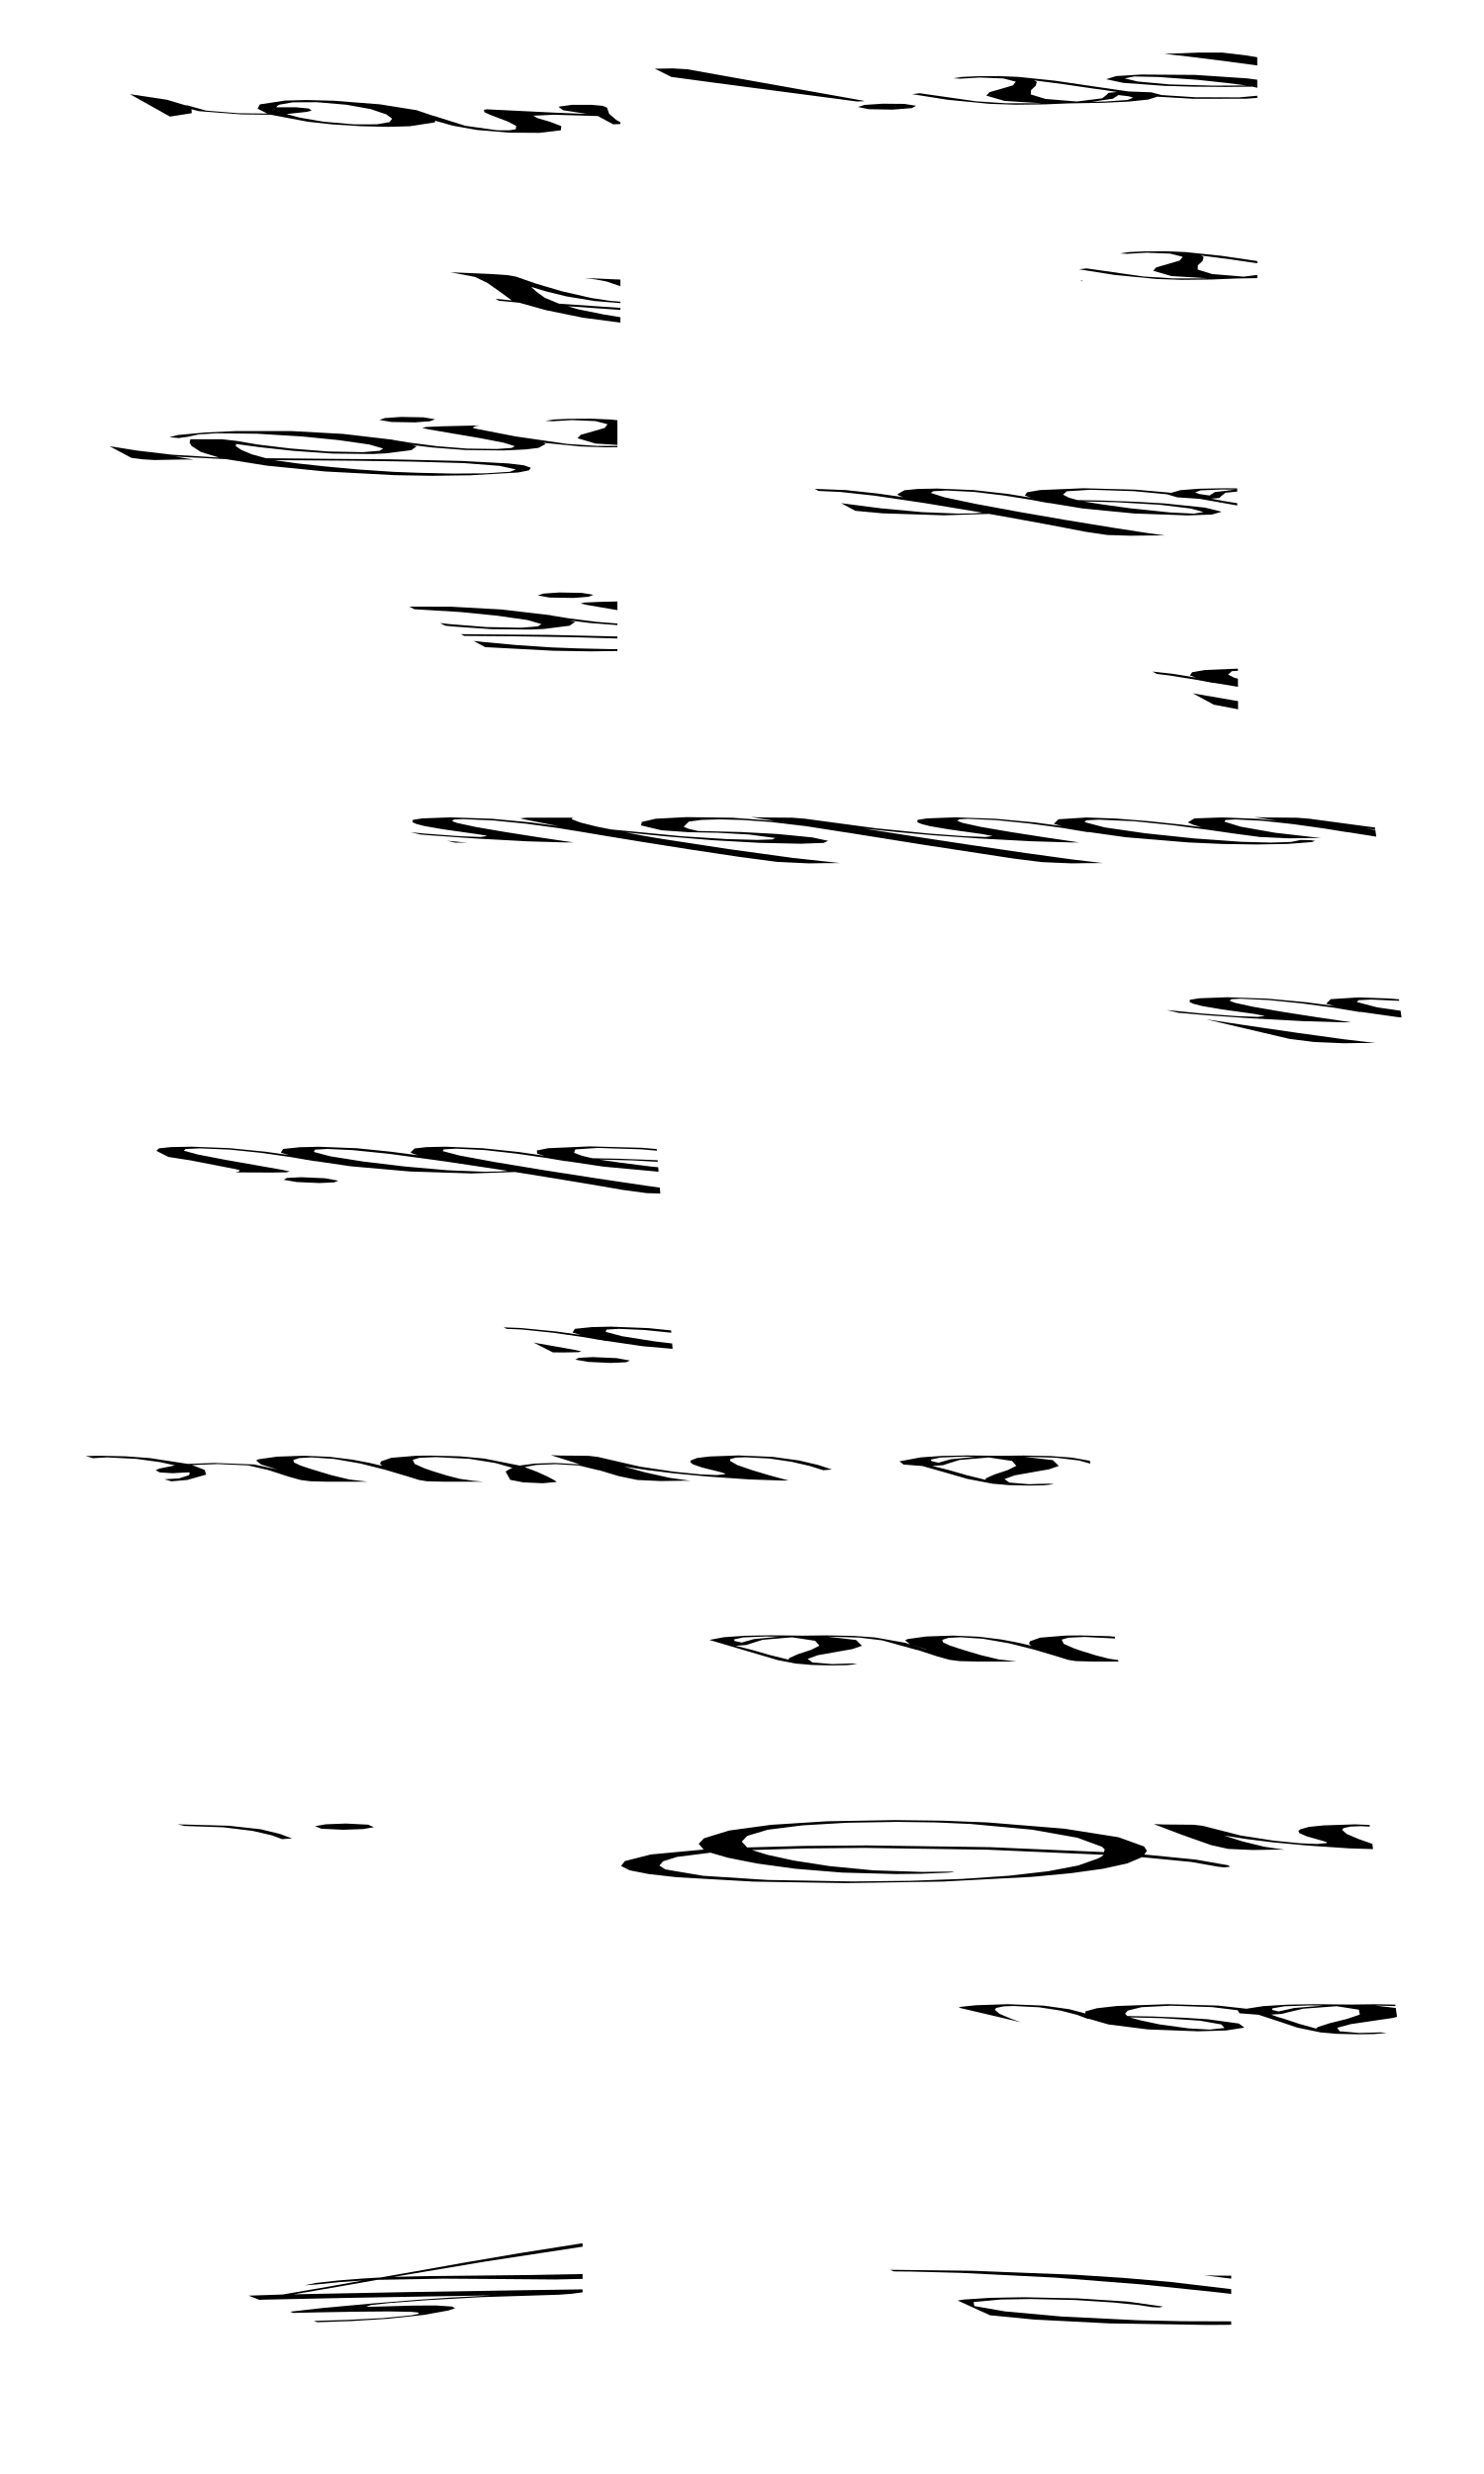
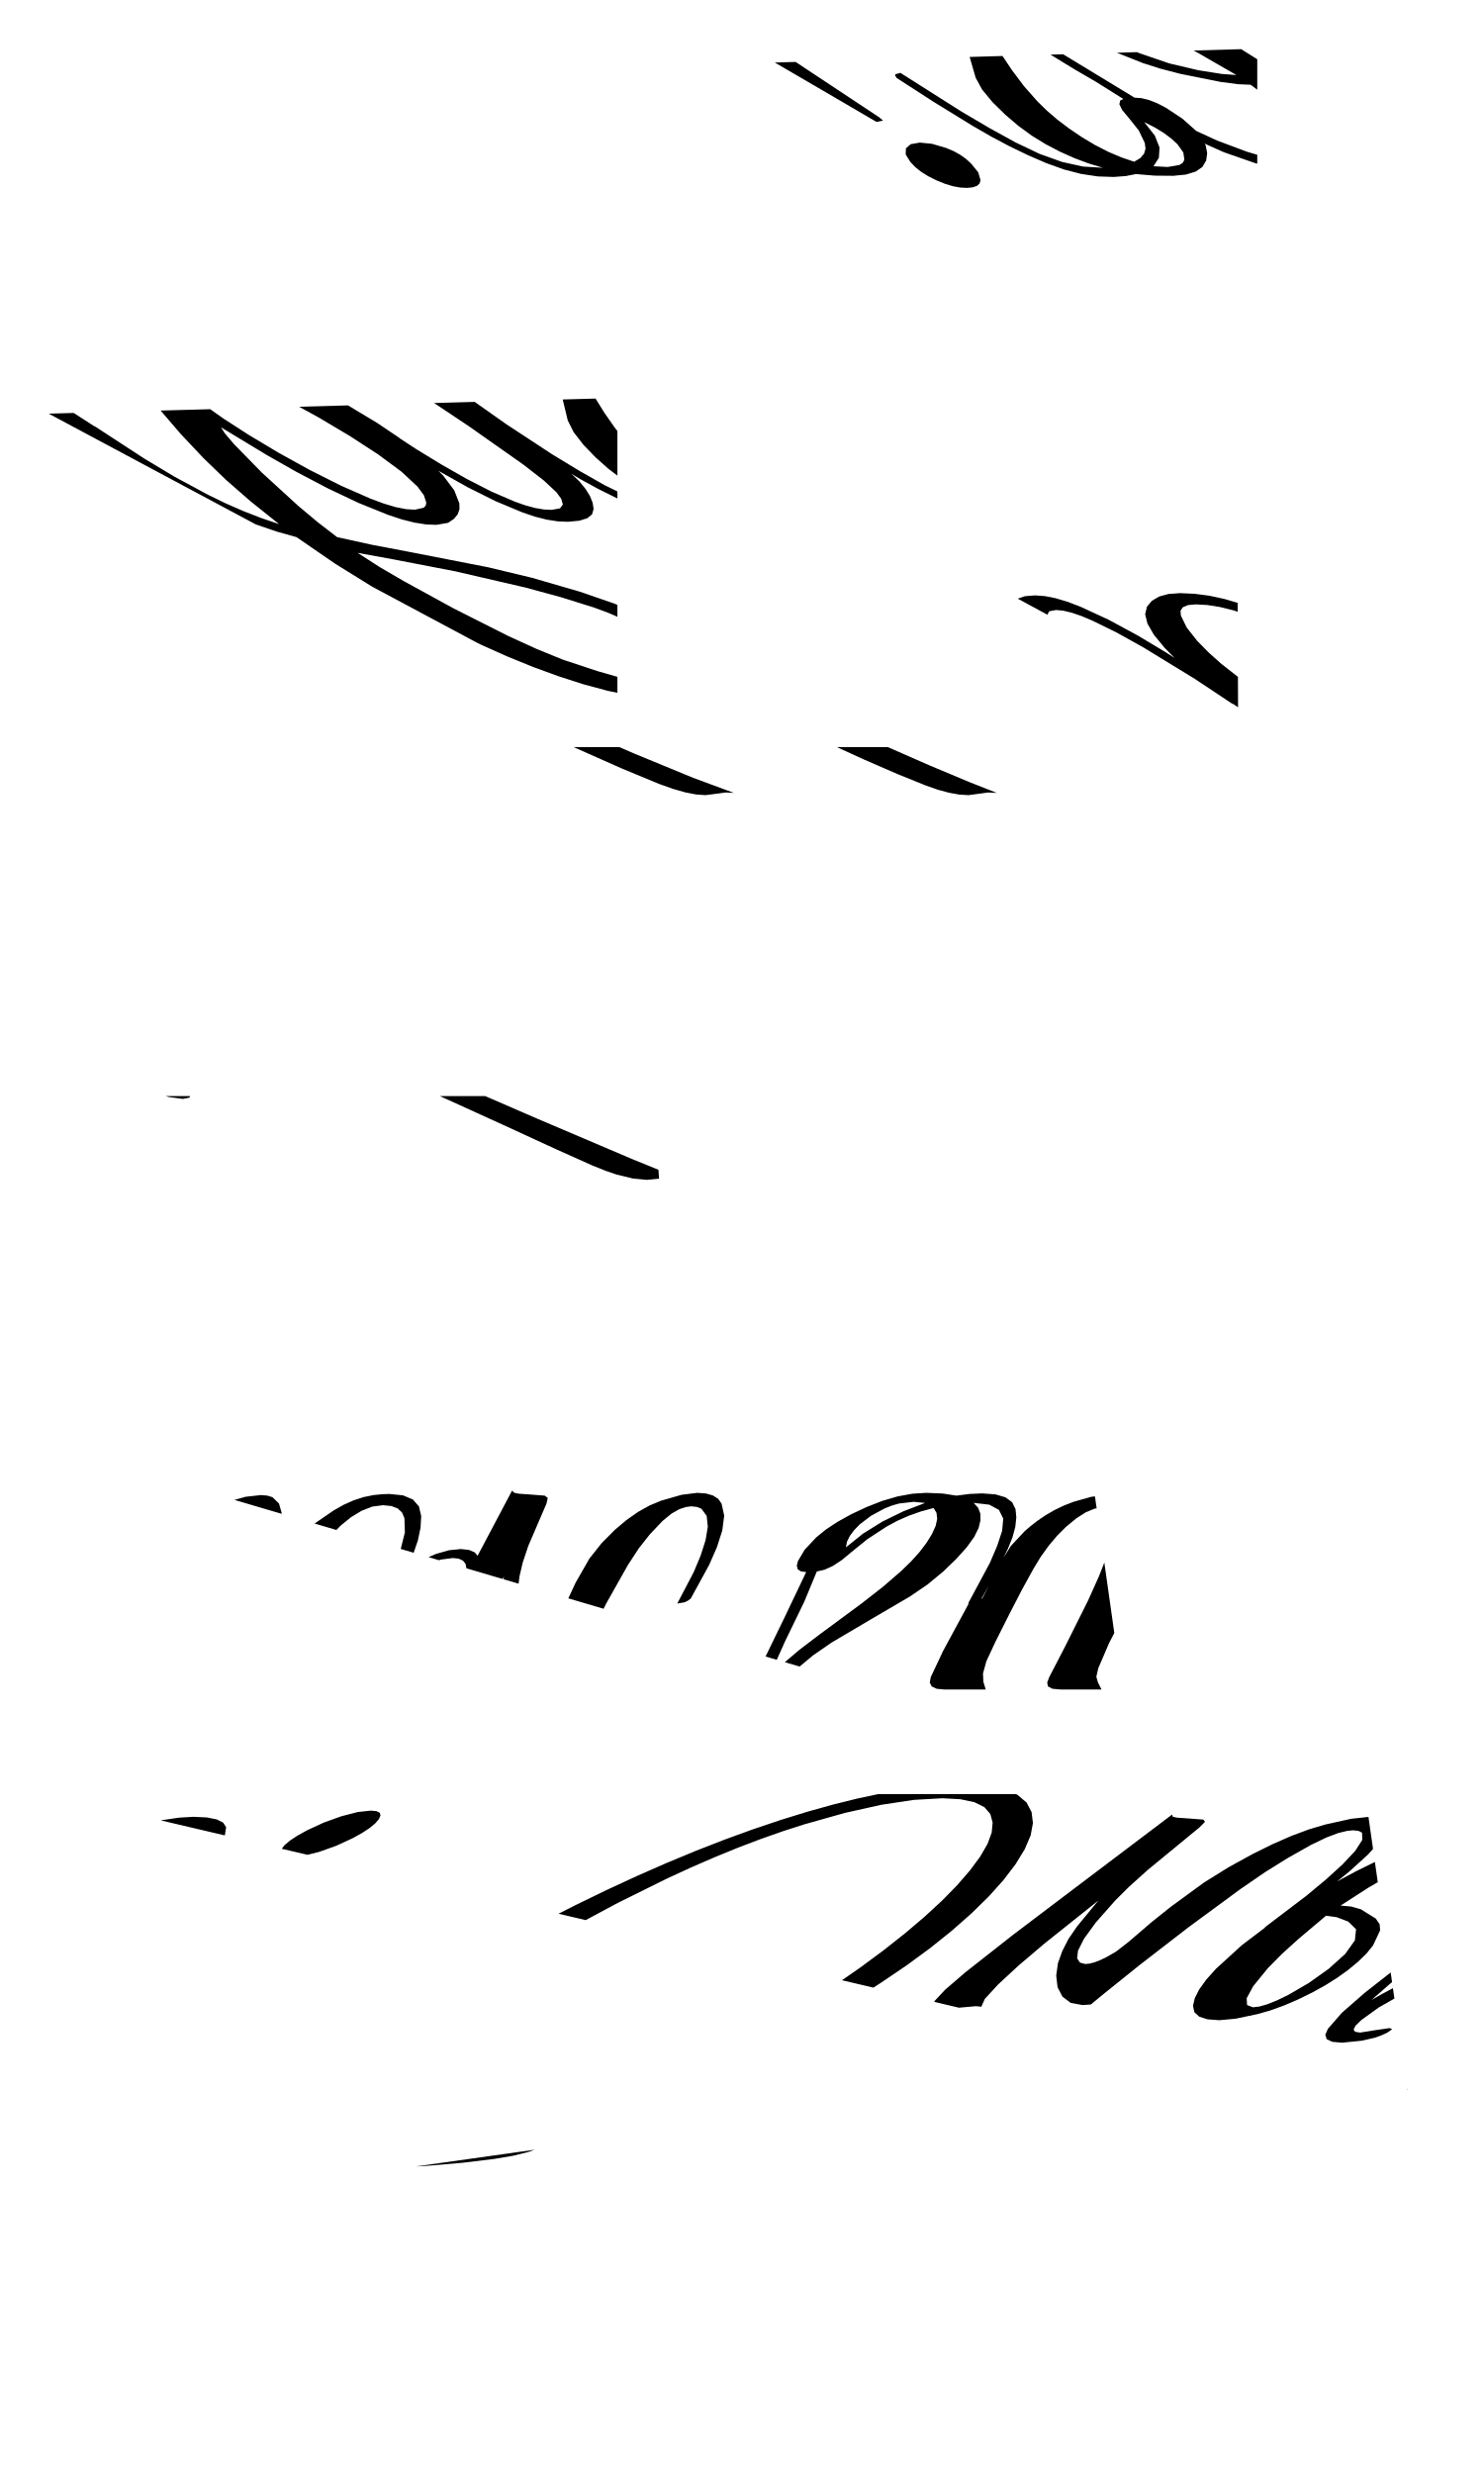
<svg xmlns="http://www.w3.org/2000/svg" width="304.8mm" height="508mm" viewBox="0 0 304.8 508" role="img" aria-labelledby="title desc">
  <g id="laser-marking" fill="#000" fill-rule="evenodd">
-     <path data-facet="body-T0958" d="M282.469,170.332 282.412,169.924 269.028,168.122 266.396,167.906 262.853,167.875 259.99,167.852 257.63,167.768 262.337,168.535 258.339,168.137 251.051,167.845 245.328,168.045 243.959,168.86 245.077,169.353 246.79,169.846 242.208,169.276 235.924,168.614 229.156,168.076 223.102,167.86 217.4,168.222 216.452,169.168 218.114,169.63 212.415,168.86 204.452,168.122 196.123,167.829 190.349,168.045 188.466,168.349 188.413,168.83 189.258,169.191 190.964,169.63 194.977,170.315 201.766,171.262 203.884,171.677 202.378,171.862 198.127,171.708 190.914,171.169 180.057,170.092 165.296,168.106 162.675,167.899 159.293,167.875 156.579,167.852 154.219,167.768 159.14,168.561 150.498,167.914 141,167.783 134.657,168.114 131.802,168.784 131.683,169.492 135.865,170.484 141.369,170.877 147.347,170.992 153.846,171.354 159.256,172.077 158.615,172.366 155.524,172.462 149.242,172.293 139.949,171.708 125.479,170.307 122.499,169.715 119.266,168.907 117.376,168.199 117.654,167.891 108.28,167.891 106.853,168.029 107.118,168.106 107.602,168.229 114.731,169.645 114.944,169.681 108.93,168.86 101.041,168.122 92.564,167.829 86.715,168.045 84.782,168.353 84.728,168.845 85.573,169.207 87.255,169.63 91.084,170.292 97.909,171.262 99.57,171.523 100.026,171.677 98.669,171.862 94.493,171.708 87.205,171.169 84.369,170.885 86.357,171.352 88.164,171.508 97.733,172.177 108.353,172.755 116.291,172.985 117.756,172.97 115.665,172.67 110.384,171.885 103.838,170.854 97.716,169.807 93.842,168.968 92.836,168.599 93.239,168.276 95.057,168.199 101.256,168.46 107.998,169.13 114.448,169.999 119.771,170.861 124.468,171.654 132.181,172.916 141.67,174.417 151.691,175.925 159.599,176.972 166.092,177.28 169.221,177.233 172.545,177.218 162.742,176.148 149.588,174.34 135.831,172.231 132.026,171.585 128.471,170.908 136.871,171.739 146.478,172.531 155.987,173.062 164.45,173.247 169.178,173.078 170.088,172.647 166.796,171.946 159.635,171.246 152.184,170.846 143.377,170.631 141.448,170.192 140.412,169.753 141.494,168.699 144.066,168.358 147.8,168.245 152.524,168.368 158.287,168.784 165.532,169.638 173.336,170.861 173.39,170.857 189.797,173.478 208.196,176.295 213.979,177.018 220.103,177.28 223.158,177.233 226.557,177.218 220.133,176.464 210.736,175.171 199.647,173.547 188.063,171.793 177.449,170.138 184.691,170.892 191.724,171.508 200.961,172.154 211.815,172.739 220.149,172.985 221.613,172.97 219.51,172.662 214.23,171.877 207.61,170.846 201.475,169.792 197.699,168.968 196.623,168.553 197.015,168.222 198.821,168.137 204.66,168.406 211.426,169.091 218.048,169.976 223.331,170.861 223.579,170.84 231.165,171.908 244.104,172.985 251.123,173.297 258.125,173.401 264.497,173.286 269.431,172.908 270.1,172.662 269.123,172.508 267.142,172.477 265.187,172.882 260.964,173.016 254.905,172.847 245.313,172.162 235.223,171.1 226.945,169.907 222.761,168.814 223.114,168.433 225.712,168.306 232.971,168.63 240.89,169.438 248.224,170.4 253.555,171.169 258.77,171.862 264.695,172.139 267.899,172.093 271.298,172.077 261.831,170.985 254.822,169.745 251.487,168.722 251.706,168.376 253.764,168.26 259.316,168.537 265.733,169.238 271.874,170.1 276.599,170.861 276.757,170.859 282.673,171.794 282.484,170.437 280.39,170.123ZM95.976,173.032 91.797,172.631 93.502,173.033 94.614,173.016ZM278.69,205.754 279.043,205.373 281.64,205.246 287.379,205.502 287.336,205.194 285.085,205.015 279.03,204.8 273.329,205.161 272.381,206.108 274.043,206.569 268.344,205.8 260.381,205.061 252.052,204.769 246.278,204.984 244.395,205.288 244.342,205.769 245.187,206.131 246.893,206.57 250.906,207.255 257.695,208.201 259.812,208.617 258.307,208.801 254.056,208.648 246.842,208.109 239.621,207.392 242.007,207.953 247.653,208.447 256.889,209.094 267.744,209.679 276.077,209.925 277.542,209.91 275.439,209.602 270.159,208.817 263.539,207.786 257.404,206.731 253.628,205.908 252.552,205.492 252.944,205.161 254.75,205.077 260.589,205.346 267.354,206.031 273.977,206.916 279.26,207.801 279.508,207.779 287.093,208.848 287.855,208.911 287.663,207.537 282.874,206.847ZM279.087,214.173 282.486,214.158 276.062,213.404 266.665,212.111 255.576,210.487 247.723,209.297 264.852,213.325 269.907,213.958 276.032,214.219Z" />
-     <path data-facet="body-T1041" d="M35.062,23.924 39.387,23.236 39.325,22.434 40.81,22.821 49.546,23.488 55.654,23.566 63.205,24.993 68.336,25.55 74.147,25.912 79.722,26.047 84.147,25.923 89.31,25.129 89.394,24.793 92.969,25.805 97.949,26.688 104.571,27.236 110.758,27.281 115.189,26.754 115.282,25.898 112.968,25.009 110.357,24.243 109.558,23.754 113.748,23.564 122.806,23.826 124.729,24.876 125.965,25.526 127.428,25.466 127.428,25.117 126.546,24.606 125.108,23.356 124.68,22.101 123.765,21.728 121.45,21.521 117.458,21.527 114.696,21.913 115.67,22.637 120.557,23.388 117.359,23.272 113.743,23.123 99.978,22.446 99.396,22.548 99.488,23.022 100.687,23.585 102.07,24.107 104.312,24.957 106.023,25.855 105.93,26.54 104.57,26.759 102.116,26.746 95.557,25.831 89.189,23.815 89.086,23.817 85.547,22.621 78.02,21.422 68.479,20.678 62.915,20.538 58.526,20.647 53.378,21.435 52.906,22.311 54.923,23.322 48.965,23.25 42.327,22.708 38.479,21.633 38.151,21.639 34.306,20.487 26.68,19.334 34.883,23.925ZM66.444,24.99 61.535,24.146 58.83,23.419 62.967,22.978 64.015,22.718 63.422,22.28 60.735,22.022 56.759,22.022 56.95,21.738 57.379,21.494 60.134,21.008 65.077,20.986 71.115,21.502 76.139,22.401 79.368,23.492 80.538,24.374 80.007,25.069 77.405,25.526 72.735,25.538ZM122.336,57.381 124.558,57.796 127.428,58.763 127.428,57.408 120.133,57.094ZM118.883,63.538 117.796,63.235 116.653,62.887 127.428,63.638 127.428,63.223 114.804,62.353 111.916,61.155 110.163,59.899 109.093,58.908 111.995,59.793 116.296,60.853 122.158,61.816 127.428,62.238 127.428,61.944 125.257,61.768 121.447,61.188 115.427,59.813 110.117,58.248 105.942,56.796 104.171,56.485 100.779,56.261 92.528,55.906 97.577,56.863 100.186,58.141 102.62,59.866 105.134,61.695 101.772,61.358 102.475,61.751 106.658,62.159 112.033,63.662 119.663,65.228 127.428,66.244 127.428,65.14 123.822,64.539Z" />
-     <path data-facet="body-T1436" d="M64.715,374.976 65.983,375.499 70.492,375.715 74.596,375.569 76.795,375.192 75.6,374.669 71.047,374.438 66.928,374.592ZM37.908,374.934 45.819,375.207 51.89,375.945 55.796,376.853 57.956,377.638 59.987,377.499 57.463,376.561 53.558,375.615 47.016,374.892 36.76,374.607 36.546,374.615ZM276.615,376.584 275.662,375.745 275.935,375.376 277.441,375.053 279.501,374.976 281.353,375.069 281.304,374.726 278.303,374.607 271.786,374.822 268.821,375.13 267.079,375.622 266.675,375.984 266.887,376.407 268.402,377.069 271.822,378.038 272.566,378.299 272.49,378.453 270.516,378.638 266.917,378.484 261.562,377.945 254.836,376.899 247.012,374.899 245.15,374.684 241.754,374.653 239.006,374.63 236.964,374.545 242.813,376.769 248.753,378.869 252.251,379.645 257.259,379.869 259.833,379.83 262.553,379.792 263.847,379.807 259.655,379.199 255.12,378.084 251.381,376.899 255.895,377.607 261.35,378.284 268.51,378.953 277.025,379.53 282.014,379.693 281.858,378.607 279.078,377.63ZM169.875,373.972 158.382,374.699 149.776,375.872 144.609,377.453 143.505,378.595 144.532,379.776 133.691,380.784 128.34,382.145 127.559,383.149 129.316,384.038 133.247,384.809 138.989,385.461 154.745,386.361 173.85,386.668 193.571,386.353 211.983,385.384 219.882,384.643 226.498,383.73 231.5,382.634 234.559,381.345 244.654,382.322 250.19,383.299 251.393,383.438 252.586,383.315 252.343,383.022 245.59,381.838 235.041,380.792 235.557,380.03 234.987,379.145 229.748,377.253 218.656,375.499 202.908,374.215 193.65,373.851 183.703,373.73ZM202.895,379.815 226.69,380.853 226.226,381.245 225.498,381.622 221.414,383.061 215.226,384.238 207.228,385.153 197.714,385.807 186.922,386.199 175.092,386.33 157.678,386.022 144.347,385.161 136.655,383.853 135.43,383.061 136.19,382.192 139.031,381.292 145.929,380.422 149.51,381.461 155.41,382.63 163.312,383.715 172.954,384.507 184.062,384.807 189.253,384.745 194.594,384.53 196.038,384.392 195.525,384.315 193.834,384.315 189.452,384.376 179.359,384.045 170.438,383.184 163.082,382.045 157.652,380.861 154.467,379.884 165.147,379.549 177.528,379.438ZM199.432,374.53 212.021,375.699 221.264,377.345 226.341,379.207 226.903,379.753 226.73,380.299 203.259,379.284 178.068,378.93 165.077,379.034 153.449,379.345 152.357,378.142 153.499,376.961 157.7,375.709 164.775,374.815 173.879,374.278 184.166,374.099 192.099,374.207ZM205.285,413.507 204.332,412.668 204.604,412.299 206.111,411.976 208.17,411.899 213.399,412.161 217.766,412.83 221.159,413.699 223.464,414.561 223.685,414.545 227.674,415.691 235.709,416.707 246.051,417.099 251.817,416.93 255.593,416.345 254.434,415.499 248.16,414.637 243.198,414.314 236.926,414.061 231.532,413.961 231.087,413.468 231.644,412.838 234.451,412.145 240.485,411.838 248.962,412.13 254.181,412.765 254.596,413.399 258.5,413.699 258.587,413.73 260.883,414.482 261.099,414.561 261.118,414.559 262.413,414.984 266.472,416.345 271.259,417.33 274.616,417.618 278.969,417.714 282.308,417.661 284.797,417.437 283.711,417.314 281.314,417.376 279.21,417.437 275.16,417.099 274.645,416.376 277.41,415.63 281.731,414.991 286.022,414.368 286.935,414.132 286.674,412.305 282.443,411.807 282.59,411.807 286.619,411.92 286.576,411.62 282.508,411.545 277.243,411.607 270.041,411.53 264.394,411.628 259.507,411.922 256.01,412.461 250.159,411.814 239.904,411.53 229.414,411.899 225.262,412.364 222.907,413.022 222.949,413.435 219.609,412.561 214.347,411.822 206.973,411.53 200.455,411.745 197.49,412.053 196.868,412.229 209.707,415.241 207.748,414.553ZM264.686,413.161 267.67,412.453 274.531,411.945 279.103,412.661 279.288,413.668 276.712,414.545 273.18,415.422 270.739,416.191 270.441,416.384 270.349,416.545 266.856,415.576 263.687,414.514 262.419,414.158 261.086,413.662 263.237,413.53ZM246.449,414.914 250.829,415.691 251.505,416.407 248.499,416.745 244.123,416.499 238.083,415.668 234.336,414.868 232.026,414.237 238.624,414.399ZM268.978,411.776 271.711,411.807 265.806,412.314 262.601,413.022 261.299,412.707 261.32,412.391 263.77,411.961Z" />
-     <path data-facet="body-T2238" d="M253.594,103.241 251.395,102.884 248.752,102.389 250.442,102.256 250.805,101.887 251.701,101.179 254.103,100.942 254.1,100.284 251.415,100.255 246.29,100.353 242.433,100.648 240.582,101.187 233.202,100.54 222.615,100.255 213.612,100.625 210.931,101.09 210.499,101.748 211.763,102.191 206.957,101.41 199.992,100.632 192.467,100.317 188.404,100.405 185.768,100.671 184.283,101.502 184.685,101.787 185.522,102.087 180.271,101.34 173.721,100.632 167.335,100.382 168.126,100.809 172.599,101.017 179.62,101.779 190.024,103.318 201.793,105.273 199.813,105.412 196.764,105.458 189.394,105.158 180.954,104.381 172.983,103.349 172.746,103.307 175.671,104.889 181.261,105.404 193.858,105.812 203.143,105.52 208.521,106.482 214.265,107.536 219.363,108.499 222.787,109.168 227.42,109.853 232.12,109.999 235.526,109.961 239.228,109.938 235.531,109.43 228.325,108.314 219.151,106.813 209.47,105.143 200.59,103.503 193.98,102.118 191.179,101.209 191.704,100.863 194.38,100.717 200.127,101.009 206.207,101.741 211.634,102.603 215.283,103.288 215.453,103.273 222.433,104.419 232.918,105.435 243.885,105.828 248.928,105.658 250.92,105.073 247.474,104.227 239.096,103.365 233.461,103.041 226.766,102.787 221.335,102.687 219.549,102.195 218.337,101.564 219.106,100.871 224.022,100.563 232.93,100.855 239.672,101.491 241.822,102.125 246.383,102.426 246.551,102.456 250.825,103.209 251.248,103.288 251.263,103.286 253.673,103.711 254.115,103.79 254.113,103.334ZM246.613,100.686 251.079,100.501 253.777,100.532 249.537,101.04 248.43,101.748 246.314,101.433 245.463,101.117ZM238.227,103.642 244.559,104.419 247.183,105.135 245.246,105.474 240.384,105.227 232.316,104.396 226.524,103.596 222.573,102.964 229.324,103.126ZM240.112,138.686 245.539,139.548 249.188,140.233 249.358,140.218 254.27,141.025 254.263,139.363 253.454,139.14 252.242,138.509 253.011,137.816 254.256,137.738 254.255,137.294 247.517,137.57 244.836,138.036 244.404,138.694 245.668,139.136 240.862,138.355 236.717,137.893 237.634,138.388ZM254.289,145.644 254.282,143.959 253.056,143.758 244.995,142.368 249.3,144.695 253.268,145.444Z" />
-     <path data-facet="body-T2239" d="M251.091,10.802 246.319,10.793 242.86,10.93 239.101,11.061 242.853,11.462 250.165,12.368 258.23,13.437 258.23,11.753 255.792,11.353ZM245.489,15.381 234.355,15.307 229.233,15.623 227.208,16.266 230.704,17.013 239.207,17.631 244.928,17.791 251.726,17.85 257.239,17.792 258.23,18.033 258.23,16.372 256.132,16.092ZM240.091,17.329 233.664,16.736 231.003,16.096 232.971,15.701 237.907,15.806 246.096,16.403 251.974,17.035 255.984,17.551 249.129,17.586ZM155.503,18.143 164.542,19.324 171.832,20.285 176.027,20.842 177.568,20.767 177.339,20.681 141.141,14.221 138.188,14.044 134.504,14.11 137.886,15.794 146.03,16.891ZM231.89,20.852 235.807,20.446 237.689,19.853 245.18,20.285 255.929,20.262 258.23,20.103 258.23,19.658 254.502,19.995 245.458,19.962 238.614,19.522 236.434,18.95 231.804,18.782 231.633,18.757 227.297,18.128 226.868,18.062 226.853,18.064 224.407,17.709 216.652,16.569 209.247,15.796 205.181,15.623 200.688,15.656 197.599,15.798 195.809,16.073 197.207,16.156 199.361,16.033 201.23,15.917 206.109,16.116 208.635,16.768 208.044,17.531 205.64,18.239 203.223,18.932 202.575,19.635 206.32,20.721 213.875,21.19 213.732,21.194 206.654,21.206 200.543,20.809 188.922,19.149 187.338,19.333 194.587,20.48 203.304,21.323 208.525,21.497 214.545,21.432 219.481,21.229 226.685,21.1ZM226.399,20.184 221.164,20.842 214.723,20.311 211.719,19.389 211.761,18.51 212.73,17.605 212.943,16.829 212.693,16.644 212.329,16.492 218.436,17.287 224.485,18.176 226.716,18.469 229.398,18.888 227.682,19.07 227.311,19.45ZM227.027,20.844 224.288,20.891 228.596,20.26 229.722,19.519 231.869,19.774 232.733,20.064 231.563,20.529ZM185.728,21.334 181.292,21.292 177.576,21.544 176.214,21.96 178.411,22.421 183.333,22.511 187.284,22.198 188.14,21.711ZM258.23,56.455 255.436,56.806 248.994,56.275 245.991,55.353 246.032,54.474 247.002,53.569 247.215,52.793 246.965,52.608 246.601,52.457 252.708,53.251 258.23,54.063 258.23,53.607 250.924,52.533 243.519,51.76 239.453,51.588 234.96,51.62 231.871,51.762 230.081,52.037 231.479,52.12 233.633,51.997 235.502,51.882 240.381,52.081 242.907,52.732 242.315,53.495 239.912,54.203 237.495,54.896 236.846,55.599 240.592,56.685 248.146,57.154 248.004,57.158 240.926,57.17 234.815,56.774 223.194,55.113 221.61,55.297 228.858,56.444 237.576,57.287 242.797,57.461 248.817,57.396 253.753,57.193 258.23,57.113ZM221.88,57.592 222.241,57.772 222.411,57.675Z" />
-     <path data-facet="body-T2257" d="M86.961,85.69 82.356,85.609 79.054,85.839 77.939,86.224 80.369,86.649 85.267,86.73 88.341,86.491 89.371,86.093ZM111.563,90.915 119.259,91.673 124.465,91.853 126.809,91.83 126.809,91.557 122.611,91.56 116.526,91.156 105.854,89.604 97.688,88.019 97.07,87.821 97.546,87.538 98.403,87.353 90.529,87.539 87.509,87.676 86.724,87.86 88.021,88.163 92.686,88.958 98.467,89.937 103.424,90.894 105.755,91.615 105.126,91.971 102.038,92.194 95.894,92.11 89.826,91.623 84.288,90.913 80.877,90.36 80.571,90.277 79.849,90.193 79.749,90.176 79.73,90.179 70.439,89.094 59.98,88.52 48.425,88.515 42.182,88.807 36.577,89.319 34.789,89.769 36.704,89.947 38.525,89.697 40.753,89.208 44.443,88.964 52.866,89.063 62.151,89.63 69.624,90.379 75.837,91.27 78.705,92.099 77.957,92.566 74.553,92.844 67.336,92.705 59.614,92.086 52.885,91.271 48.644,90.541 45.548,90.188 42.049,90.2 39.115,90.188 38.933,90.878 39.336,91.568 41.258,92.808 44.995,93.952 35.327,93.364 28.129,92.516 23.257,91.734 23.202,91.74 22.526,91.634 26.988,94.02 29.391,94.32 31.785,94.462 35.015,94.396 37.603,94.348 39.818,94.372 35.947,93.758 46.461,94.281 54.749,95.607 66.725,96.809 81.157,97.573 88.835,97.696 96.529,97.596 106.429,97.022 108.64,96.586 109.025,96.05 107.624,95.55 104.422,95.161 94.9,94.654 80.269,94.319 66.717,94.207 54.62,94.087 51.701,93.282 49.584,92.394 48.451,91.624 48.473,91.162 53.386,91.827 60.353,92.582 68.384,93.138 76.502,93.222 79.171,93.102 84.488,92.432 85.594,91.632 84.586,91.36 88.667,91.878 95.73,92.414 103.477,92.493 107.898,92.289 110.604,91.966 112.074,91.163ZM85.981,97.086 80.833,96.889 73.518,96.398 66.822,95.782 61.145,95.161 56.297,94.487 62.322,94.521 72.996,94.604 84.635,94.783 95.292,95.09 102.603,95.658 105.974,96.396 104.727,96.877 99.682,97.201 92.92,97.241ZM109.017,129.271 111.687,129.151 117.004,128.481 118.109,127.681 117.101,127.409 121.183,127.927 126.809,128.355 126.809,128.031 122.341,127.672 116.804,126.963 113.393,126.409 113.086,126.326 112.364,126.242 112.265,126.226 112.245,126.228 102.954,125.143 92.495,124.57 84.112,124.566 85.128,125.109 85.382,125.112 94.666,125.68 102.139,126.428 108.353,127.319 111.22,128.148 110.472,128.615 107.068,128.894 99.851,128.754 92.129,128.136 90.395,127.926 91.421,128.474 92.869,128.631 100.9,129.187ZM126.809,131.11 126.809,130.69 112.784,130.368 99.233,130.257 94.669,130.211 95.348,130.574 105.512,130.653 117.151,130.833ZM121.405,85.968 116.916,85.996 113.825,86.135 112.024,86.408 113.417,86.493 115.574,86.372 117.445,86.258 122.309,86.463 124.8,87.118 124.173,87.882 121.739,88.588 119.292,89.279 118.611,89.982 122.3,91.074 126.809,91.36 126.809,86.289 125.458,86.145ZM114.871,121.659 111.569,121.888 110.454,122.273 112.885,122.699 117.782,122.779 120.856,122.541 121.887,122.143 119.476,121.74ZM120.025,123.726 119.24,123.909 120.536,124.212 125.201,125.007 126.809,125.28 126.809,123.5 123.044,123.589ZM118.497,133.135 113.348,132.939 106.034,132.448 99.337,131.832 97.279,131.606 99.661,132.88 113.673,133.622 121.35,133.746 126.809,133.674 126.809,133.282 125.435,133.29Z" />
-     <path data-facet="body-T2536" d="M48.514,240.089 49.279,240.305 49.024,240.574 48.317,240.736 55.981,240.766 58.869,240.712 59.507,240.551 57.989,240.212 52.753,239.289 46.268,238.15 40.62,237.057 37.755,236.272 38.105,235.934 40.995,235.795 47.152,236.049 53.542,236.703 59.578,237.565 62.452,238.054 62.572,238.088 63.18,238.178 64.644,238.427 64.781,238.414 72.03,239.481 84.134,240.543 96.839,240.951 105.777,240.659 111.767,241.621 118.184,242.675 123.897,243.637 127.752,244.306 132.808,244.991 135.618,245.078 135.522,243.865 132.595,243.452 122.478,241.951 111.741,240.282 101.815,238.642 94.307,237.257 90.897,236.349 91.165,236.003 93.697,235.857 99.57,236.149 106.085,236.88 112.051,237.742 116.138,238.427 116.295,238.412 123.995,239.558 135.055,240.574 135.262,240.581 135.19,239.678 133.716,239.535 127.435,238.735 123.089,238.104 129.857,238.265 135.102,238.561 135.077,238.248 133.872,238.181 127.093,237.927 121.67,237.827 119.557,237.334 117.91,236.703 118.171,236.011 122.793,235.703 131.781,235.995 134.921,236.276 134.894,235.937 131.823,235.68 121.186,235.395 112.58,235.764 110.273,236.23 110.319,236.888 111.883,237.33 106.586,236.549 99.166,235.772 91.525,235.456 87.585,235.545 85.178,235.81 84.311,236.642 84.912,236.926 85.952,237.226 80.242,236.48 73.28,235.772 65.526,235.472 61.592,235.564 58.152,235.918 57.67,236.688 59.357,237.17 54.495,236.48 47.08,235.749 39.339,235.456 35.112,235.539 32.677,235.787 32.109,236.302 33.887,237.206 33.887,237.206 34.572,237.554 39.201,238.279ZM79.916,236.919 91.272,238.458 104.27,240.412 102.419,240.551 99.448,240.597 91.971,240.297 83.097,239.52 74.503,238.489 67.784,237.419 64.48,236.534 64.665,236.072 67.219,235.918 72.451,236.157ZM60.938,242.713 65.567,242.921 68.664,242.783 69.474,242.429 66.737,241.936 61.82,241.721 58.955,241.875 58.239,242.244ZM113.461,273.641 119.496,274.503 122.371,274.992 122.491,275.027 123.098,275.116 124.563,275.365 124.7,275.352 131.948,276.419 138.142,276.963 138.054,275.863 134.422,275.427 127.703,274.357 124.399,273.472 124.584,273.01 127.138,272.856 132.37,273.095 137.88,273.657 137.842,273.182 133.199,272.71 125.445,272.41 121.511,272.502 118.071,272.856 117.589,273.626 119.276,274.108 114.414,273.418 106.999,272.687 103.449,272.553 104.059,272.863 107.071,272.987ZM119.426,277.489 117.908,277.151 112.672,276.227 109.627,275.692 113.569,277.695 115.899,277.705 118.788,277.651ZM125.485,279.859 128.583,279.721 129.393,279.367 126.656,278.874 121.739,278.659 118.874,278.813 118.158,279.182 120.857,279.652Z" />
-     <path data-facet="body-T2936" d="M113.992,300.393 109.846,300.527 106.705,300.931 99.464,299.492 94.513,299.037 88.579,298.885 87.136,298.892 85.539,298.915 80.36,299.339 78.244,300.085 78.055,300.569 78.48,300.993 75.985,300.4 72.361,299.715 67.79,299.146 62.439,298.915 56.906,299.1 53.189,299.623 52.824,299.769 52.613,299.9 53.633,300.716 57.015,301.747 52.207,300.708 44.009,300.393 38.596,300.593 30.812,299.4 25.862,299.037 20.476,298.915 17.615,298.98 19.103,299.419 22.019,299.254 27.978,299.554 32.969,300.239 35.935,300.9 32.674,301.57 31.97,301.9 32.848,302.347 35.413,302.501 38.896,302.316 38.961,302.631 38.786,302.916 36.771,303.57 33.781,303.746 35.208,304.167 38.476,303.885 42.338,302.793 42.032,301.824 39.437,300.823 44.713,300.623 50.971,300.9 55.223,301.885 55.223,301.885 59.199,303.185 61.764,303.901 63.776,304.155 66.998,304.239 75.472,304.239 71.783,303.801 68.156,302.931 67.435,302.716 65.633,302.177 63.487,301.516 61.735,300.931 60.376,300.3 60.248,299.792 61.476,299.389 63.982,299.254 68.565,299.562 74.022,300.508 79.108,301.793 83.339,303.047 86.094,303.901 87.661,304.155 90.917,304.239 99.255,304.239 97.082,304.039 94.428,303.655 91.761,302.97 88.696,302.024 87.167,301.485 85.189,300.608 84.765,299.746 86.16,299.346 89.473,299.192 96.398,299.546 101.742,300.408 105.242,301.393 104.505,301.754 103.853,302.162 104.794,303.862 107.482,304.387 111.476,304.562 114.36,304.301 113.867,303.939 112.395,303.162 110.244,302.193 107.735,301.239 110.12,300.808 114.132,300.639 118.946,300.923 122.882,301.885 123.007,301.875 127.139,303.116 130.935,303.893 135.748,304.116 138.114,304.078 140.617,304.039 141.83,304.055 137.506,303.447 132.509,302.331 128.202,301.146 132.894,301.854 138.44,302.531 145.567,303.201 153.888,303.778 160.606,304.008 161.99,303.993 160.815,303.693 157.915,302.908 154.465,301.877 151.442,300.831 149.968,299.992 149.962,299.623 151.136,299.3 152.997,299.223 158.042,299.485 162.571,300.154 166.335,301.023 169.082,301.885 170.874,301.747 168.118,300.831 164.096,299.885 158.686,299.146 151.625,298.854 145.717,299.069 143.176,299.377 141.902,299.869 141.779,300.231 142.273,300.654 144.145,301.316 148.005,302.285 148.88,302.547 148.917,302.701 147.211,302.885 143.757,302.731 138.401,302.193 131.414,301.146 122.738,299.146 120.855,298.931 117.676,298.9 115.105,298.877 113.147,298.792 119.096,300.683ZM198.645,298.854 193.463,298.952 189.125,299.246 184.739,300.069 185.594,300.723 189.435,301.023 189.538,301.054 193.974,302.308 198.702,303.67 203.843,304.655 207.166,304.943 211.281,305.039 214.347,304.986 216.505,304.762 215.41,304.639 213.224,304.701 211.311,304.762 207.308,304.424 206.323,303.701 208.37,302.954 211.94,302.316 215.492,301.693 217.472,301.008 216.249,299.816 210.37,299.131 210.506,299.131 216.91,299.321 221.632,299.892 223.938,300.532 223.856,299.952 220.162,299.3 215.801,298.977 210.246,298.869 205.395,298.931ZM194.809,300.485 197.087,299.777 203.11,299.269 207.863,299.985 208.741,300.993 206.961,301.87 204.292,302.747 202.561,303.516 202.419,303.708 202.447,303.87 198.519,302.901 194.829,301.839 191.502,301.008 193.721,300.854ZM193.116,299.285 197.828,299.1 200.392,299.131 195.257,299.639 192.773,300.346 191.342,300.031 191.14,299.715ZM225.053,339.899 221.989,338.952 220.46,338.414 218.481,337.537 218.058,336.675 219.453,336.275 222.765,336.121 229.028,336.441 228.976,336.073 227.805,335.965 221.872,335.813 220.428,335.821 218.831,335.844 213.652,336.267 211.537,337.013 211.348,337.498 211.773,337.921 209.278,337.329 205.653,336.644 201.083,336.075 195.731,335.844 190.198,336.029 186.482,336.552 186.117,336.698 185.905,336.829 186.924,337.643 185.913,337.321 179.728,336.229 175.366,335.906 169.812,335.798 164.96,335.859 158.21,335.783 153.028,335.881 148.691,336.175 145.696,336.737 159.774,340.887 163.409,341.583 166.732,341.872 170.847,341.968 173.913,341.914 176.071,341.691 174.975,341.568 172.789,341.63 170.877,341.691 166.873,341.353 165.888,340.629 167.936,339.883 171.505,339.245 175.058,338.621 177.038,337.937 175.815,336.744 169.935,336.059 170.072,336.059 176.476,336.25 181.198,336.821 188.379,338.814 188.601,338.797 188.516,338.814 192.491,340.114 195.057,340.829 197.068,341.083 200.29,341.168 208.765,341.168 205.076,340.729 201.449,339.86 200.728,339.645 198.925,339.106 196.78,338.444 195.028,337.86 193.668,337.229 193.541,336.721 194.769,336.317 197.274,336.183 201.858,336.49 207.314,337.437 212.4,338.721 216.631,339.975 219.387,340.829 220.954,341.083 224.21,341.168 229.698,341.168 229.655,340.864 227.721,340.583ZM190.171,338.675 187.001,337.667 190.308,338.675 190.143,338.677ZM156.653,336.706 162.676,336.198 167.428,336.913 168.307,337.921 166.526,338.798 163.857,339.675 162.127,340.445 161.984,340.637 162.012,340.799 158.085,339.829 154.395,338.768 151.068,337.937 153.286,337.783 154.374,337.414ZM157.394,336.029 159.957,336.059 154.822,336.567 152.339,337.275 150.907,336.96 150.706,336.644 152.681,336.213Z" />
-     <path data-facet="body-T3142" d="M252.879,467.284 252.032,467.279 249.397,467.258 247.273,467.184 252.878,467.891ZM240.292,468.55 230.769,467.736 220.939,467.095 199.601,466.266 182.846,466.073 183.567,466.401 187.144,466.432 197.395,466.702 216.832,467.679 234.596,469.084 250.377,470.727 252.875,471.033 252.876,470.043ZM252.518,476.66 242.829,476.629 233.737,476.429 217.99,475.662 206.382,474.61 200.112,473.51 199.974,472.689 205.621,472.166 211.695,472.071 220.847,472.275 228.521,472.77 234.012,473.327 236.48,473.714 236.522,473.727 238.125,473.809 238.898,473.619 231.659,472.601 221.3,471.935 210.305,471.705 203.366,471.827 197.916,472.181 196.703,472.384 203.341,475.407 212.383,476.286 227.942,477.081 247.269,477.379 250.112,477.379 252.867,477.358 252.868,476.656Z" />
-     <path data-facet="body-T3143" d="M102.705,467.967 114.114,468.059 119.655,467.936 119.655,466.946 108.962,467.141 96.952,467.27 87.188,467.375 80.867,467.525 99.818,464.348 119.655,461.323 119.655,460.62 118.837,460.742 106.621,462.671 95.226,464.621 85.518,466.354 78.185,467.645 74.498,467.865 69.484,468.258 64.805,468.781 62.596,469.255 64.988,469.081 69.853,468.593 74.456,468.278 67.299,469.557 58.019,471.148 51.071,471.376 53.36,472.263 53.744,472.212 70.594,471.856 87.147,471.556 101.007,471.329 92.589,471.774 86.218,472.202 76.741,472.959 66.368,473.903 59.586,474.675 60.222,474.922 65.394,474.807 72.774,474.678 79.81,474.618 84.397,474.699 85.84,474.835 86.057,475.086 84.47,475.421 78.695,475.983 71.338,476.36 64.471,476.568 65.153,476.833 72.036,476.601 79.613,476.132 87.059,475.329 92.096,474.43 93.449,473.968 92.85,473.617 89.517,473.394 84.903,473.419 77.678,473.622 75.822,473.652 75.205,473.603 76.196,473.301 80.197,472.873 87.536,472.315 98.784,471.689 114.737,471.189 117.394,470.998 119.655,470.694 119.655,470.088 106.43,470.281 84.254,470.639 60.378,471.101 69.409,469.552 77.492,468.136 91.119,467.888Z" />
+     <path data-facet="body-T0958" d="M117.792,153.397 127.836,157.848 135.364,160.965 138.19,161.975 140.719,162.696 142.951,163.129 144.885,163.273 147.56,162.927 149.021,162.725 150.733,162.812 142.353,159.709 130.402,154.789 127.179,153.397ZM171.863,153.397 177.296,155.885 184.408,158.973 190.197,161.311 192.664,162.17 194.937,162.783 197.014,163.151 198.897,163.273 201.497,162.927 202.94,162.725 204.745,162.812 199.093,160.589 190.899,157.155 182.325,153.397Z" />
+     <path data-facet="body-T1436" d="M36.777,373.226 33.261,373.745 33.041,373.792 46.179,376.875 46.444,375.188 45.836,374.254 44.52,373.587 42.495,373.187 39.762,373.053ZM69.051,379.01 72.455,377.438 74.379,376.37 75.916,375.361 77.066,374.409 77.829,373.515 78.152,372.758 77.984,372.217 77.325,371.892 76.174,371.784 73.485,372.072 70.123,372.938 66.512,374.236 63.08,375.822 61.077,376.933 59.526,377.957 58.427,378.894 57.876,379.619 63.157,380.858 65.524,380.265ZM171.004,370.565 165.732,372.042 160.225,373.745 154.548,375.658 148.767,377.762 142.88,380.057 136.888,382.544 130.792,385.221 124.59,388.089 118.283,391.149 114.719,392.955 120.3,394.265 126.943,390.707 137.106,385.677 142.036,383.413 146.865,381.318 151.592,379.389 156.219,377.629 160.744,376.036 165.169,374.611 173.503,372.264 181.01,370.587 187.69,369.581 193.543,369.246 197.246,369.447 200.124,370.053 202.175,371.063 203.4,372.476 203.878,374.236 203.688,376.284 202.831,378.62 201.307,381.245 199.199,384.094 196.592,387.101 193.485,390.267 189.879,393.591 185.843,397.017 181.448,400.486 176.694,403.998 172.932,406.613 179.394,408.129 180.999,407.091 186.208,403.565 191.032,400.024 195.47,396.469 199.522,392.899 203.1,389.394 206.114,386.034 208.565,382.818 210.453,379.745 211.681,376.893 212.154,374.337 211.873,372.076 210.836,370.111 208.955,368.521 208.623,368.387 180.409,368.387 176.042,369.316ZM200.451,411.938 201.552,412.053 202.274,410.452 204.991,407.495 209.215,403.587 214.462,399.13 225.598,390.245 221.225,395.553 219.444,398.149 218.18,400.63 217.293,403.096 216.937,405.649 217.209,408.029 218.207,409.976 219.926,411.274 222.361,411.707 224.054,411.591 226.784,409.341 234.109,403.457 244.119,395.726 254.793,387.88 259.817,384.433 264.368,381.592 269.277,378.822 272.451,377.294 274.84,376.399 276.595,375.967 277.866,375.822 279.035,375.945 279.749,376.313 279.81,377.784 278.376,380.019 275.774,382.803 272.299,385.962 268.251,389.322 259.738,395.784 259.876,395.764 255.041,399.433 249.749,404.264 247.751,406.493 246.299,408.505 245.393,410.301 245.034,411.88 245.309,413.167 246.303,414.087 248.016,414.638 250.45,414.822 253.819,414.505 258.341,413.553 260.948,412.803 263.669,411.822 266.506,410.611 269.458,409.168 272.139,407.69 274.611,406.139 276.873,404.517 278.925,402.822 280.669,401.12 282.008,399.476 283.469,396.361 283.366,395.12 282.563,393.938 279.479,392.034 277.478,391.471 275.341,391.284 281.077,387.592 282.984,386.483 282.391,382.333 278.5,384.245 274.648,386.315 277.205,384.231 280.998,380.784 282.008,379.652 281.068,373.078 277.529,373.457 272.083,374.669 268.805,375.649 265.254,376.976 261.429,378.649 257.331,380.669 252.387,383.38 247.286,386.553 240.494,391.515 236.552,394.659 231.743,398.784 229.204,400.745 227.195,401.899 225.924,402.505 224.785,402.938 223.778,403.197 222.903,403.284 221.825,402.995 221.236,402.13 221.416,400.543 222.643,398.091 225.083,394.745 229.053,390.245 231.91,387.404 235.744,383.957 246.344,375.245 247.488,374.092 247.186,373.63 244.177,373.399 241.718,373.226 240.867,373.039 240.739,372.592 218.672,389.265 208.022,397.327 198.242,405.014 194.136,408.548 191.984,410.841 191.893,411.062 196.968,412.252 197.248,412.226ZM276.927,394.572 278.521,396.144 278.28,398.438 276.284,401.221 272.904,404.264 268.791,407.192 264.597,409.63 262.304,410.74 260.331,411.534 258.676,412.01 257.341,412.168 256.137,411.707 256.056,410.322 257.394,407.841 260.448,404.091 263.301,401.207 266.747,398.091 272.358,393.361 274.529,393.664ZM281.702,410.668 285.558,407.293 285.916,407.004 285.633,405.021 280.337,409.168 275.64,413.264 272.76,416.553 272.201,417.815 272.495,418.716 273.641,419.257 275.641,419.437 279.655,419.034 282.397,418.413 283.695,417.941 284.945,417.361 285.952,416.668 285.405,416.437 282.235,416.899 279.359,417.361 278.324,417.202 278.012,416.726 278.424,415.933 279.558,414.822 283.196,412.197 286.398,410.379 286.094,408.249 283.822,409.457ZM289.074,429.101 289.033,428.813 289.012,429.086Z" />
+     <path data-facet="body-T2238" d="M212.598,122.253 210.521,122.419 209.063,122.917 209.047,122.933 215.149,126.232 215.464,125.529 216.899,125.255 218.368,125.392 220.106,125.803 222.114,126.489 224.391,127.449 229.412,129.916 234.832,132.933 245.402,139.398 253.137,144.536 253.215,144.516 254.288,145.23 254.262,138.981 250.883,136.339 248.263,134.001 245.906,131.605 243.741,128.863 242.543,126.409 242.468,125.399 242.956,124.678 244.007,124.245 245.622,124.1 248.026,124.237 250.603,124.649 253.353,125.334 254.206,125.614 254.198,123.789 251.503,122.993 248.401,122.325 245.36,121.925 242.379,121.791 240.005,121.964 238.08,122.484 236.605,123.35 235.58,124.562 235.204,126.128 235.677,128.055 236.999,130.342 239.17,132.99 241.241,135.092 239.447,133.943 233.608,130.45 227.713,127.261 222.006,124.62 219.312,123.584 216.847,122.845 214.609,122.401Z" />
+     <path data-facet="body-T2239" d="M254.93,10.095 245.173,10.374 246.127,10.898 253.942,15.408 250.986,15.19 246.112,14.42 240.16,13.018 233.965,10.9 233.533,10.707 229.394,10.826 234.752,12.956 238.328,14.095 242.422,15.161 250.751,16.827 254.269,17.289 256.868,17.403 258.23,18.416 258.23,12.167ZM171.74,20.187 180.018,25.03 181.373,24.761 180.588,24.09 163.409,12.716 159.135,12.839ZM240.979,36.1 243.595,35.841 245.593,35.232 246.973,34.272 247.735,32.962 247.944,31.466 247.665,29.948 247.444,29.505 251.335,31.243 257.757,33.483 258.23,33.608 258.23,31.782 256.132,31.163 249.978,28.857 245.665,26.873 245.643,26.845 242.863,24.37 239.45,22.116 237.65,21.182 235.976,20.527 234.43,20.149 233.011,20.049 232.654,19.828 223.779,14.436 222.876,13.873 222.86,13.878 218.357,11.142 215.759,11.217 220.773,14.28 225.156,16.832 230.735,20.331 230.078,20.623 229.909,21.408 230.472,22.575 231.767,24.125 233.891,26.778 235.124,29.34 235.283,30.526 234.974,31.567 234.197,32.462 232.952,33.212 230.286,32.304 227.605,31.157 224.908,29.773 222.194,28.152 219.586,26.39 217.203,24.586 215.044,22.739 213.111,20.85 210.299,17.669 207.862,14.419 205.908,11.499 199.157,11.692 200.392,15.961 201.718,18.391 203.874,20.999 206.486,23.561 209.179,25.855 211.955,27.879 214.813,29.633 217.718,31.148 220.634,32.454 223.56,33.55 226.498,34.436 226.355,34.44 222.409,34.196 218.129,33.247 213.517,31.593 208.572,29.235 203.261,26.309 197.55,22.955 184.931,14.96 183.888,15.25 183.868,15.575 184.183,16.021 191.802,20.94 199.599,25.739 203.513,28.001 207.369,30.049 211.167,31.881 214.906,33.498 218.554,34.808 222.077,35.718 225.474,36.226 228.747,36.335 231.243,36.148 233.311,35.742 237.136,36.065ZM243.043,31.307 243.259,32.802 242.938,33.417 242.261,33.869 239.836,34.285 236.912,34.138 238.025,32.403 238.156,30.292 237.191,27.838 235.013,25.071 237.203,26.178 239.063,27.322 240.602,28.476 241.829,29.61ZM201.208,37.665 201.393,37.003 200.928,35.4 199.464,33.594 198.422,32.636 197.224,31.782 195.87,31.035 194.361,30.392 191.408,29.524 188.903,29.279 187.053,29.606 186.069,30.457 186.021,31.714 186.981,33.259 187.971,34.299 189.194,35.274 190.648,36.185 192.334,37.031 194.08,37.739 195.714,38.233 197.237,38.514 198.648,38.582 199.836,38.454 200.689,38.149Z" />
+     <path data-facet="body-T2257" d="M126.419,88.022 124.14,84.765 122.327,81.839 115.576,82.025 116.606,86.301 117.815,88.735 119.844,91.349 122.33,93.918 124.911,96.218 126.809,97.657 126.809,88.489ZM28.91,95.048 52.45,107.635 52.692,107.734 56.773,109.133 60.903,110.293 68.85,115.76 76.467,120.478 97.89,131.933 98.823,132.396 104.213,134.806 109.523,136.965 114.754,138.873 119.905,140.532 124.858,141.86 126.809,142.246 126.809,138.975 122.703,137.799 115.617,135.455 110.243,133.265 104.34,130.57 93.065,124.877 82.94,119.326 77.942,116.418 73.469,113.525 80.639,114.829 93.471,117.304 107.972,120.656 115.191,122.622 122.063,124.77 125.017,125.872 126.809,126.65 126.809,124.211 126.233,123.963 119.117,121.503 109.312,118.656 100.259,116.481 83.934,113.295 76.435,111.871 69.238,110.294 65.28,107.242 61.256,103.875 53.723,96.982 48.011,91.136 46.187,88.993 45.391,87.745 54.883,93.487 60.873,96.886 67.266,100.246 73.683,103.287 79.744,105.732 82.568,106.665 85.156,107.315 87.507,107.683 89.623,107.769 92.028,107.356 93.214,106.559 93.997,105.628 94.376,104.564 94.351,103.367 93.301,100.683 91.054,97.685 90.015,96.64 90.272,96.797 96.021,100.03 101.742,102.889 107.267,105.204 109.89,106.092 112.335,106.71 114.6,107.059 116.687,107.138 118.993,106.92 120.634,106.409 121.61,105.606 121.92,104.512 121.723,103.229 121.176,101.862 120.278,100.411 119.031,98.876 117.372,97.299 119.15,98.361 122.904,100.415 126.609,102.254 126.809,102.342 126.809,100.909 124.144,99.601 118.979,96.666 113.435,93.301 104.001,87.111 97.498,82.524 89.157,82.754 96.266,87.497 107.475,95.385 111.677,98.646 114.297,101.085 115.285,102.443 115.605,103.589 115.025,104.384 113.31,104.691 111.712,104.616 109.913,104.309 107.913,103.769 105.713,102.996 100.96,100.948 95.902,98.359 90.68,95.386 85.433,92.183 82.217,90.076 81.709,89.695 77.489,86.86 71.48,83.241 61.432,83.518 65.397,85.692 71.853,89.526 77.687,93.32 82.464,96.854 85.75,99.909 87.065,101.692 87.556,103.208 87.438,103.817 87.008,104.262 85.208,104.658 83.406,104.549 81.279,104.131 78.829,103.405 76.054,102.37 69.998,99.709 63.577,96.48 57.162,92.933 51.123,89.319 45.928,85.969 43.174,84.021 32.989,84.302 37.134,89.127 41.801,94.078 46.454,98.568 51.494,102.961 57.324,107.621 53.65,106.369 49.999,104.95 46.372,103.366 42.768,101.614 35.879,97.907 29.582,94.127 19.47,87.536 19.411,87.552 15.137,84.794 10,84.936Z" />
+     <path data-facet="body-T2536" d="M34.029,225.068 34.661,225.255 37.542,225.645 38.92,225.385 39.026,225.068ZM90.354,225.068 103.419,231.012 114.332,236.034 121.717,239.338 124.475,240.438 126.61,241.17 130.003,241.993 132.888,242.267 135.376,242.021 135.231,240.191 129.835,237.996 110.169,229.627 99.661,225.068Z" />
+     <path data-facet="body-T2936" d="M57.302,308.725 55.956,307.426 54.902,307.102 53.594,306.994 50.447,307.34 48.155,307.983 57.849,310.841 57.851,310.658ZM72.078,311.552 74.249,310.225 76.461,309.359 78.656,309.071 80.367,309.237 81.672,309.734 82.57,310.564 83.063,311.725 83.155,314.668 82.308,318.051 84.966,318.835 85.83,316.298 86.375,313.705 86.512,311.321 86.052,309.327 84.805,307.902 82.772,307.048 79.953,306.763 78.455,306.82 76.694,306.994 74.663,307.408 72.621,308.075 70.568,308.995 68.503,310.167 64.617,312.836 69.092,314.155 70.007,313.225ZM103.442,324.281 106.516,325.187 106.69,323.727 107.354,320.885 108.502,317.437 112.25,308.725 112.505,307.571 111.9,307.109 108.941,306.878 106.533,306.705 105.611,306.517 105.178,306.07 98.095,319.451 97.515,318.765 96.311,318.245 94.634,318.072 92.196,318.325 89.53,319.082 88.028,319.737 90.171,320.369 90.556,320.236 93.022,319.919 94.222,320.052 95.086,320.452 95.616,321.119 95.805,322.03 98.222,322.742 98.222,322.742 103.247,324.224 103.478,323.727ZM128.963,321.361 131.217,317.913 133.457,315.072 136.08,312.302 137.959,310.773 139.554,309.879 140.882,309.446 141.962,309.302 143.135,309.424 144.056,309.792 145.145,311.263 145.379,313.499 144.911,316.283 143.895,319.443 142.487,322.804 139.102,329.266 140.616,329.006 141.279,328.682 141.879,328.228 145.639,321.361 147.243,317.712 148.352,314.264 148.745,311.206 148.198,308.725 147.506,307.765 146.445,307.08 145.016,306.669 143.218,306.532 139.991,306.936 135.776,308.148 133.417,309.128 131.045,310.456 128.662,312.129 126.267,314.148 123.571,316.86 121.053,320.034 118.217,324.996 116.755,328.141 116.733,328.199 123.974,330.334 124.54,329.208ZM187.367,306.716 184.358,307.268 181.211,308.187 177.926,309.475 174.77,310.964 172.011,312.49 169.647,314.051 167.68,315.649 165.278,318.202 163.882,320.553 163.654,321.538 163.862,322.241 164.507,322.663 165.587,322.804 165.471,323.034 160.982,332.44 157.24,340.14 159.543,340.819 159.558,340.778 161.311,336.883 165.178,328.92 167.764,322.688 169.37,322.313 171.077,321.534 172.885,320.351 174.793,318.765 178.139,316.053 182.109,313.456 184.318,312.266 186.66,311.235 189.137,310.362 191.747,309.648 192.347,310.632 192.491,311.855 192.177,313.315 191.407,315.014 190.264,316.85 188.834,318.721 187.117,320.629 185.112,322.573 181.338,325.833 177.09,329.151 168.179,335.729 164.164,338.787 161.198,341.307 164.237,342.203 166.966,339.926 170.779,337.287 178.893,332.497 186.881,327.824 190.504,325.357 193.734,322.688 196.462,320.052 198.582,317.683 200.094,315.58 200.998,313.745 201.385,312.147 201.346,310.759 200.881,309.579 199.992,308.609 200.128,308.609 203.201,308.966 205.177,310.037 206.054,311.822 205.833,314.322 204.819,317.398 203.314,320.914 198.833,329.266 199.008,329.236 198.97,329.266 193.692,339.018 191.165,344.384 190.965,345.495 191.369,346.288 192.377,346.764 193.989,346.923 202.464,346.923 201.981,345.35 201.896,343.634 202.593,341.109 204.456,337.113 205.268,335.498 207.299,331.459 209.862,326.496 212.271,322.111 213.76,319.659 215.402,317.38 217.132,315.331 218.888,313.571 221.019,311.804 222.991,310.542 224.803,309.785 225.24,309.718 224.892,307.261 224.174,307.34 220.474,308.378 218.517,309.143 216.625,310.052 214.797,311.105 213.034,312.302 211.628,313.398 210.486,314.379 207.647,317.409 206.101,319.863 206.989,318.072 207.947,315.699 208.532,313.543 208.742,311.602 208.58,309.879 207.889,308.465 206.517,307.455 204.464,306.849 201.73,306.647 199.109,306.763 196.44,307.109 193.634,306.676 190.238,306.532ZM203.117,325.55 201.747,328.228 201.592,328.241 201.611,328.228ZM181.642,309.763 183.151,309.157 184.659,308.725 187.669,308.378 190.013,308.609 185.57,310.311 181.265,312.417 177.267,314.899 173.744,317.726 173.964,316.557 174.557,315.36 175.458,314.163 176.601,312.994 178.872,311.263ZM223.511,328.574 218.817,337.979 215.495,344.384 215.082,345.495 215.255,346.288 216.152,346.764 217.909,346.923 226.247,346.923 225.497,345.422 225.175,344.297 225.581,342.537 227.787,337.402 228.868,335.311 226.819,320.855 225.734,323.626Z" />
+     <path data-facet="body-T3143" d="M109.804,441.414 85.407,444.847 87.831,444.712 94.965,444.097 101.584,443.295 105.389,442.648 108.547,441.869Z" />
  </g>
</svg>
